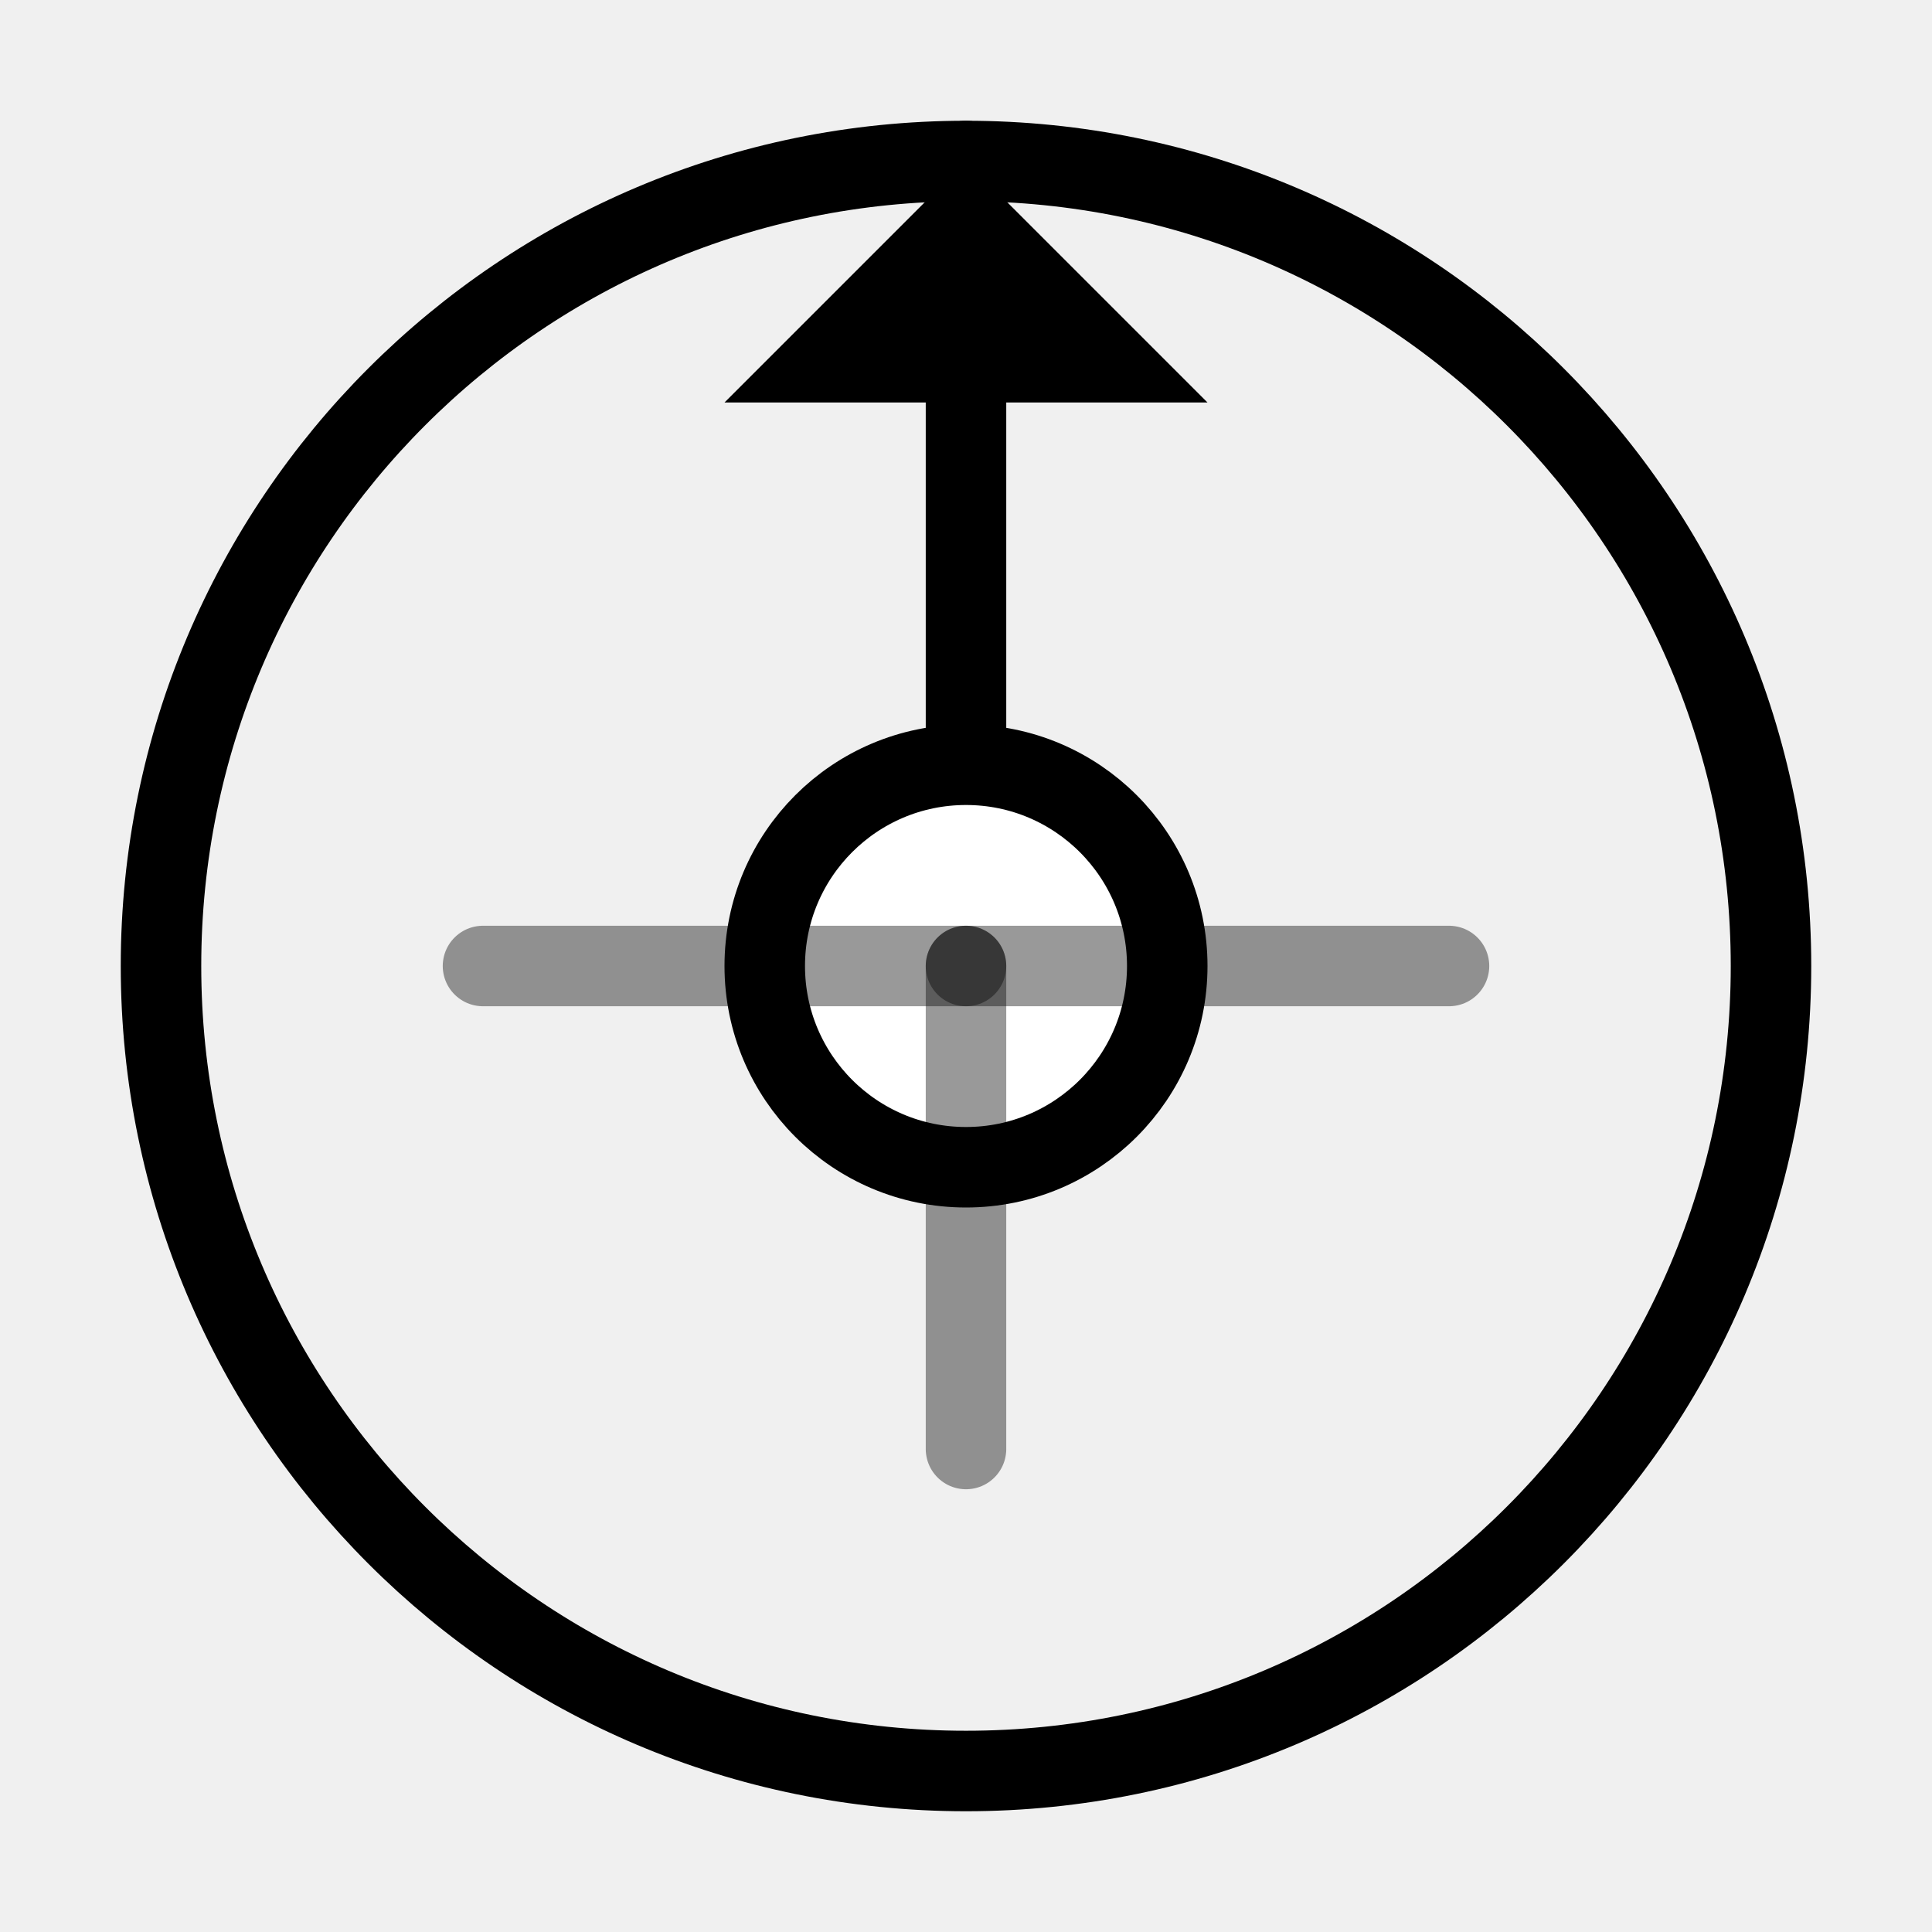
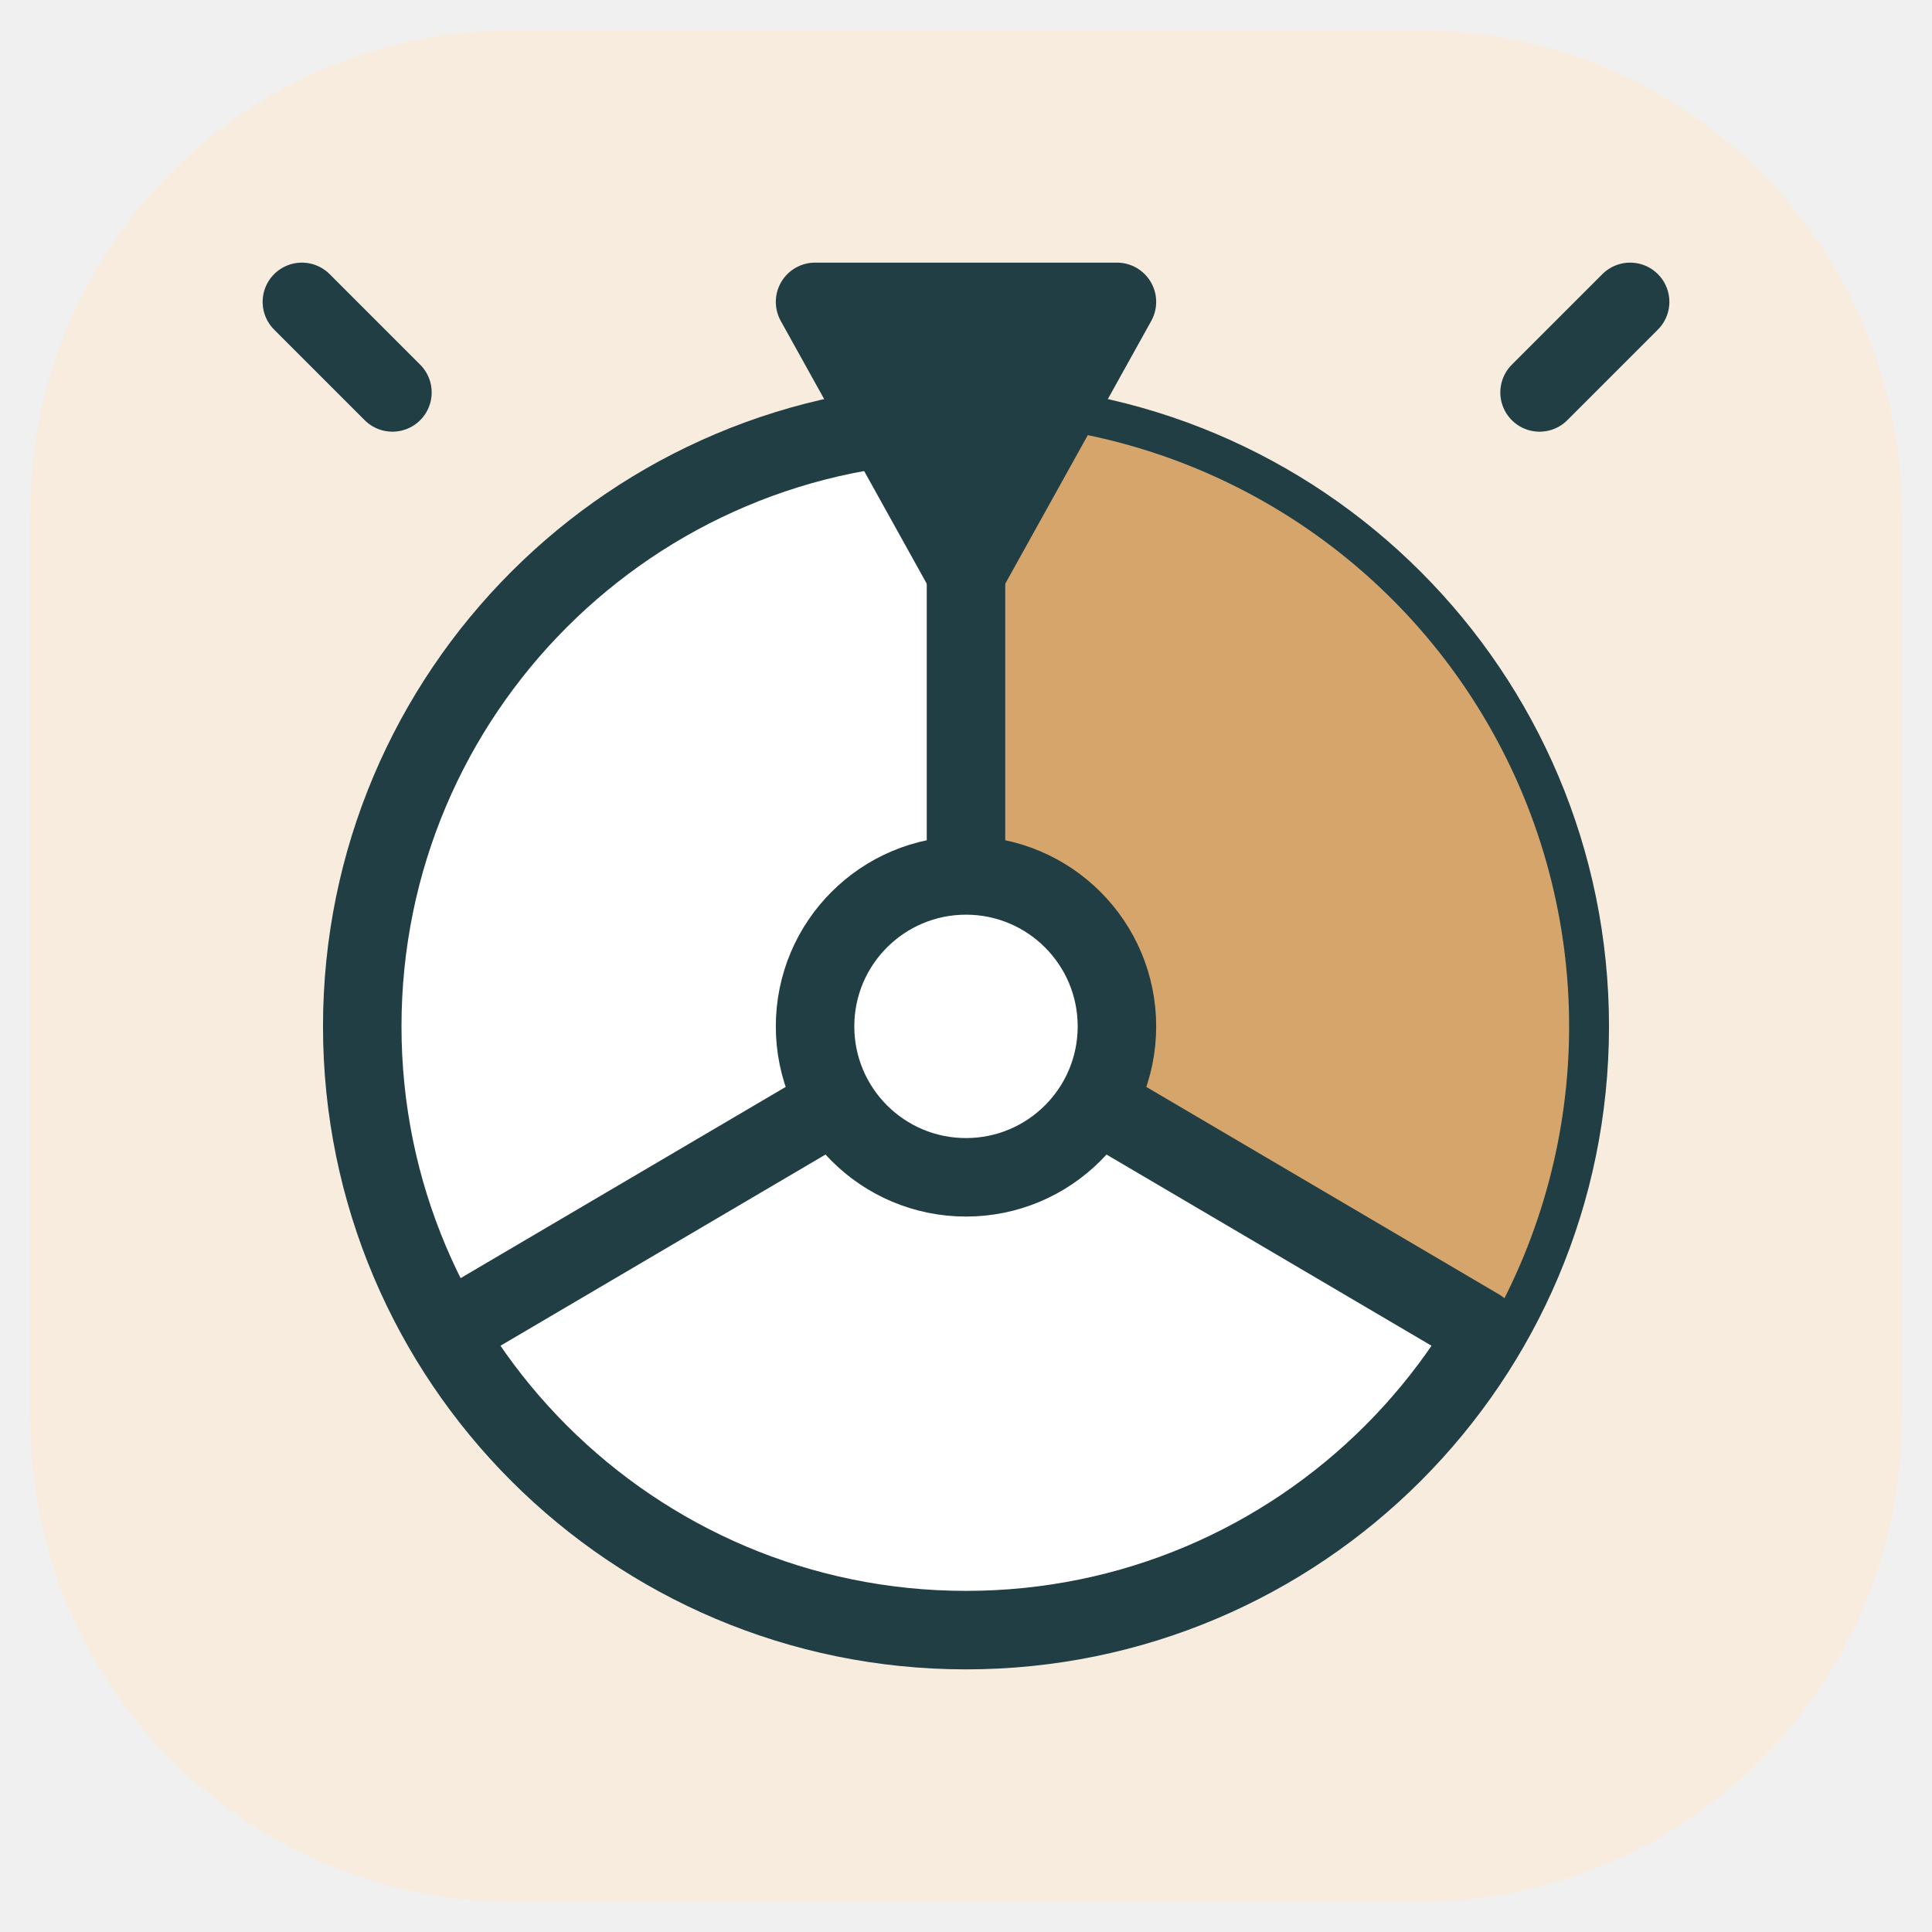
- <svg xmlns="http://www.w3.org/2000/svg" viewBox="0 0 24 24" fill="none" stroke="currentColor" stroke-width="1" stroke-linecap="round" stroke-linejoin="round">
-   <circle cx="12" cy="12" r="10" />
-   <path d="M12 12 L12 2" />
-   <path d="M12 2 L9 5 L15 5 Z" fill="currentColor" stroke="none" />
-   <circle cx="12" cy="12" r="2.5" fill="white" stroke="currentColor" />
-   <path d="M12 12 L18 12" opacity="0.4" />
-   <path d="M12 12 L12 18" opacity="0.4" />
-   <path d="M12 12 L6 12" opacity="0.4" />
+ <svg xmlns="http://www.w3.org/2000/svg" width="64" height="64" viewBox="0 0 64 64">
+   <rect x="1" y="1" width="62" height="62" rx="16" fill="#f8ecdf" />
+   <g fill="none" stroke="#203e43" stroke-width="2.6" stroke-linecap="round" stroke-linejoin="round">
+     <circle cx="32" cy="34" r="20" fill="#fff" />
+     <path d="M32 34V14a20 20 0 0 1 17.3 30Z" fill="#d6a56c" stroke="none" />
+     <path d="M32 14v20L15 44m17-10 17 10" />
+     <circle cx="32" cy="34" r="5" fill="#fff" />
+     <path d="m27 10 5 9 5-9Z" fill="#203e43" />
+     <path d="m13 13-3-3m41 3 3-3" />
+   </g>
</svg>
